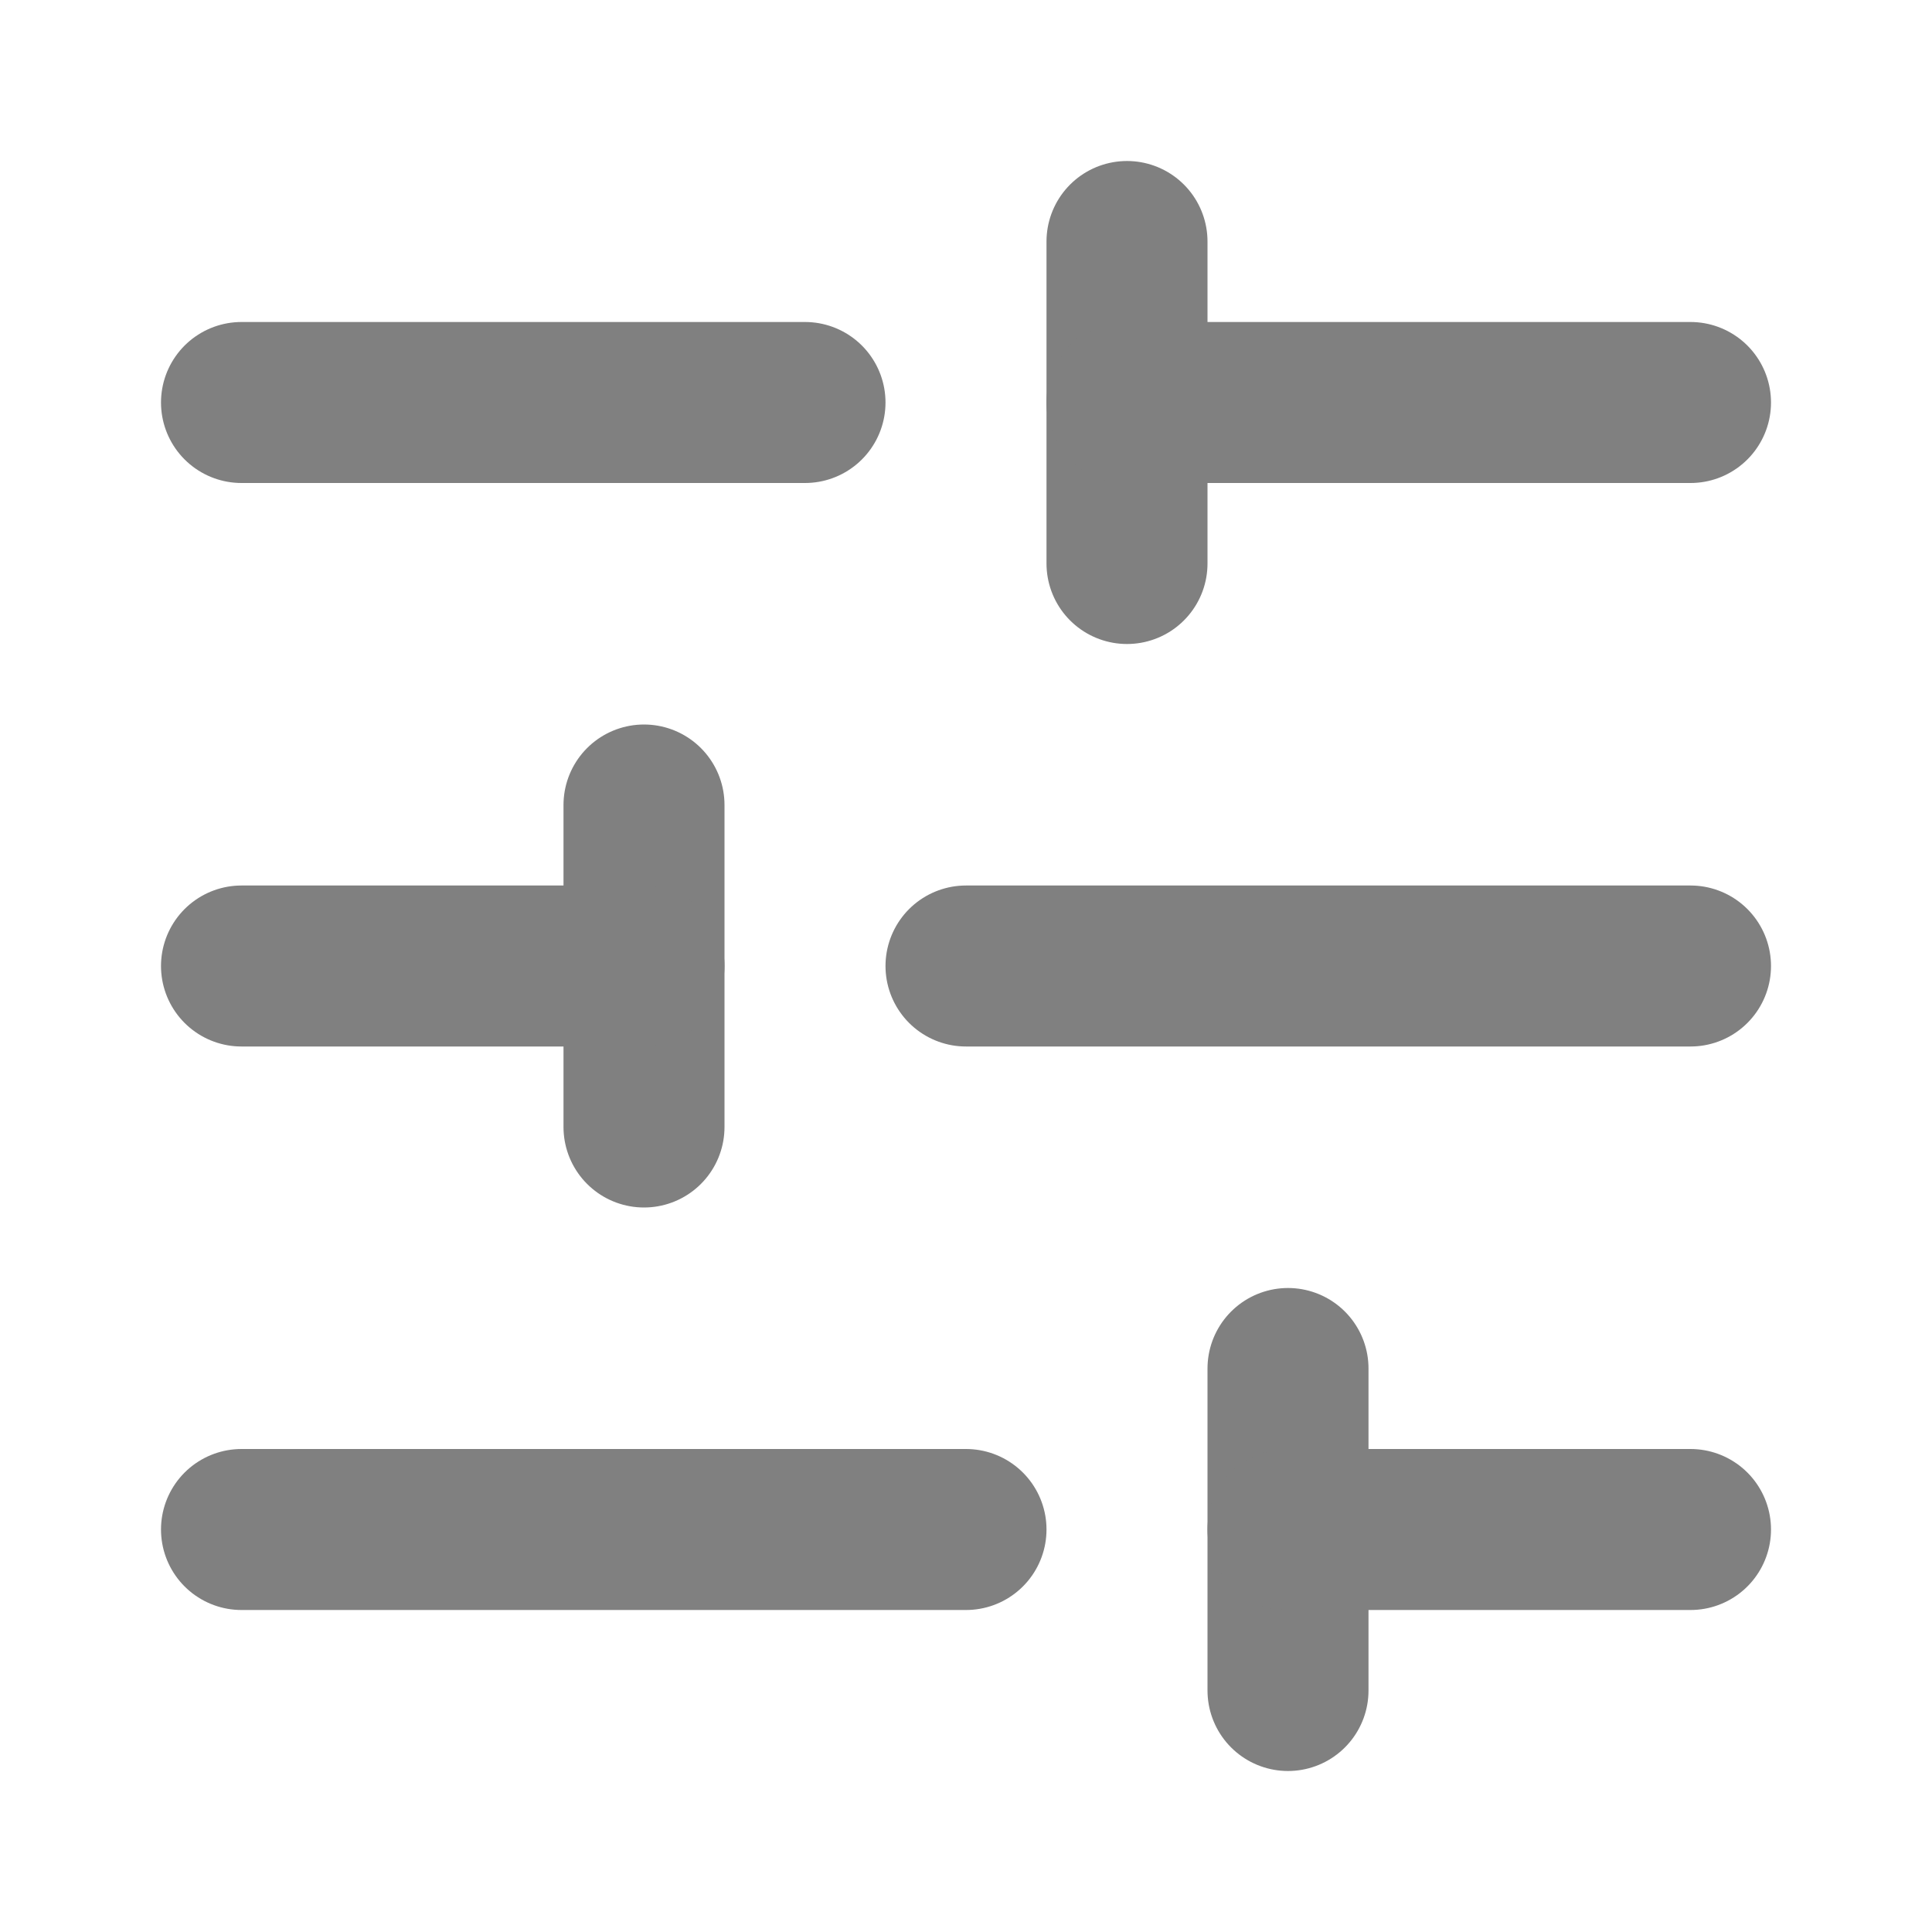
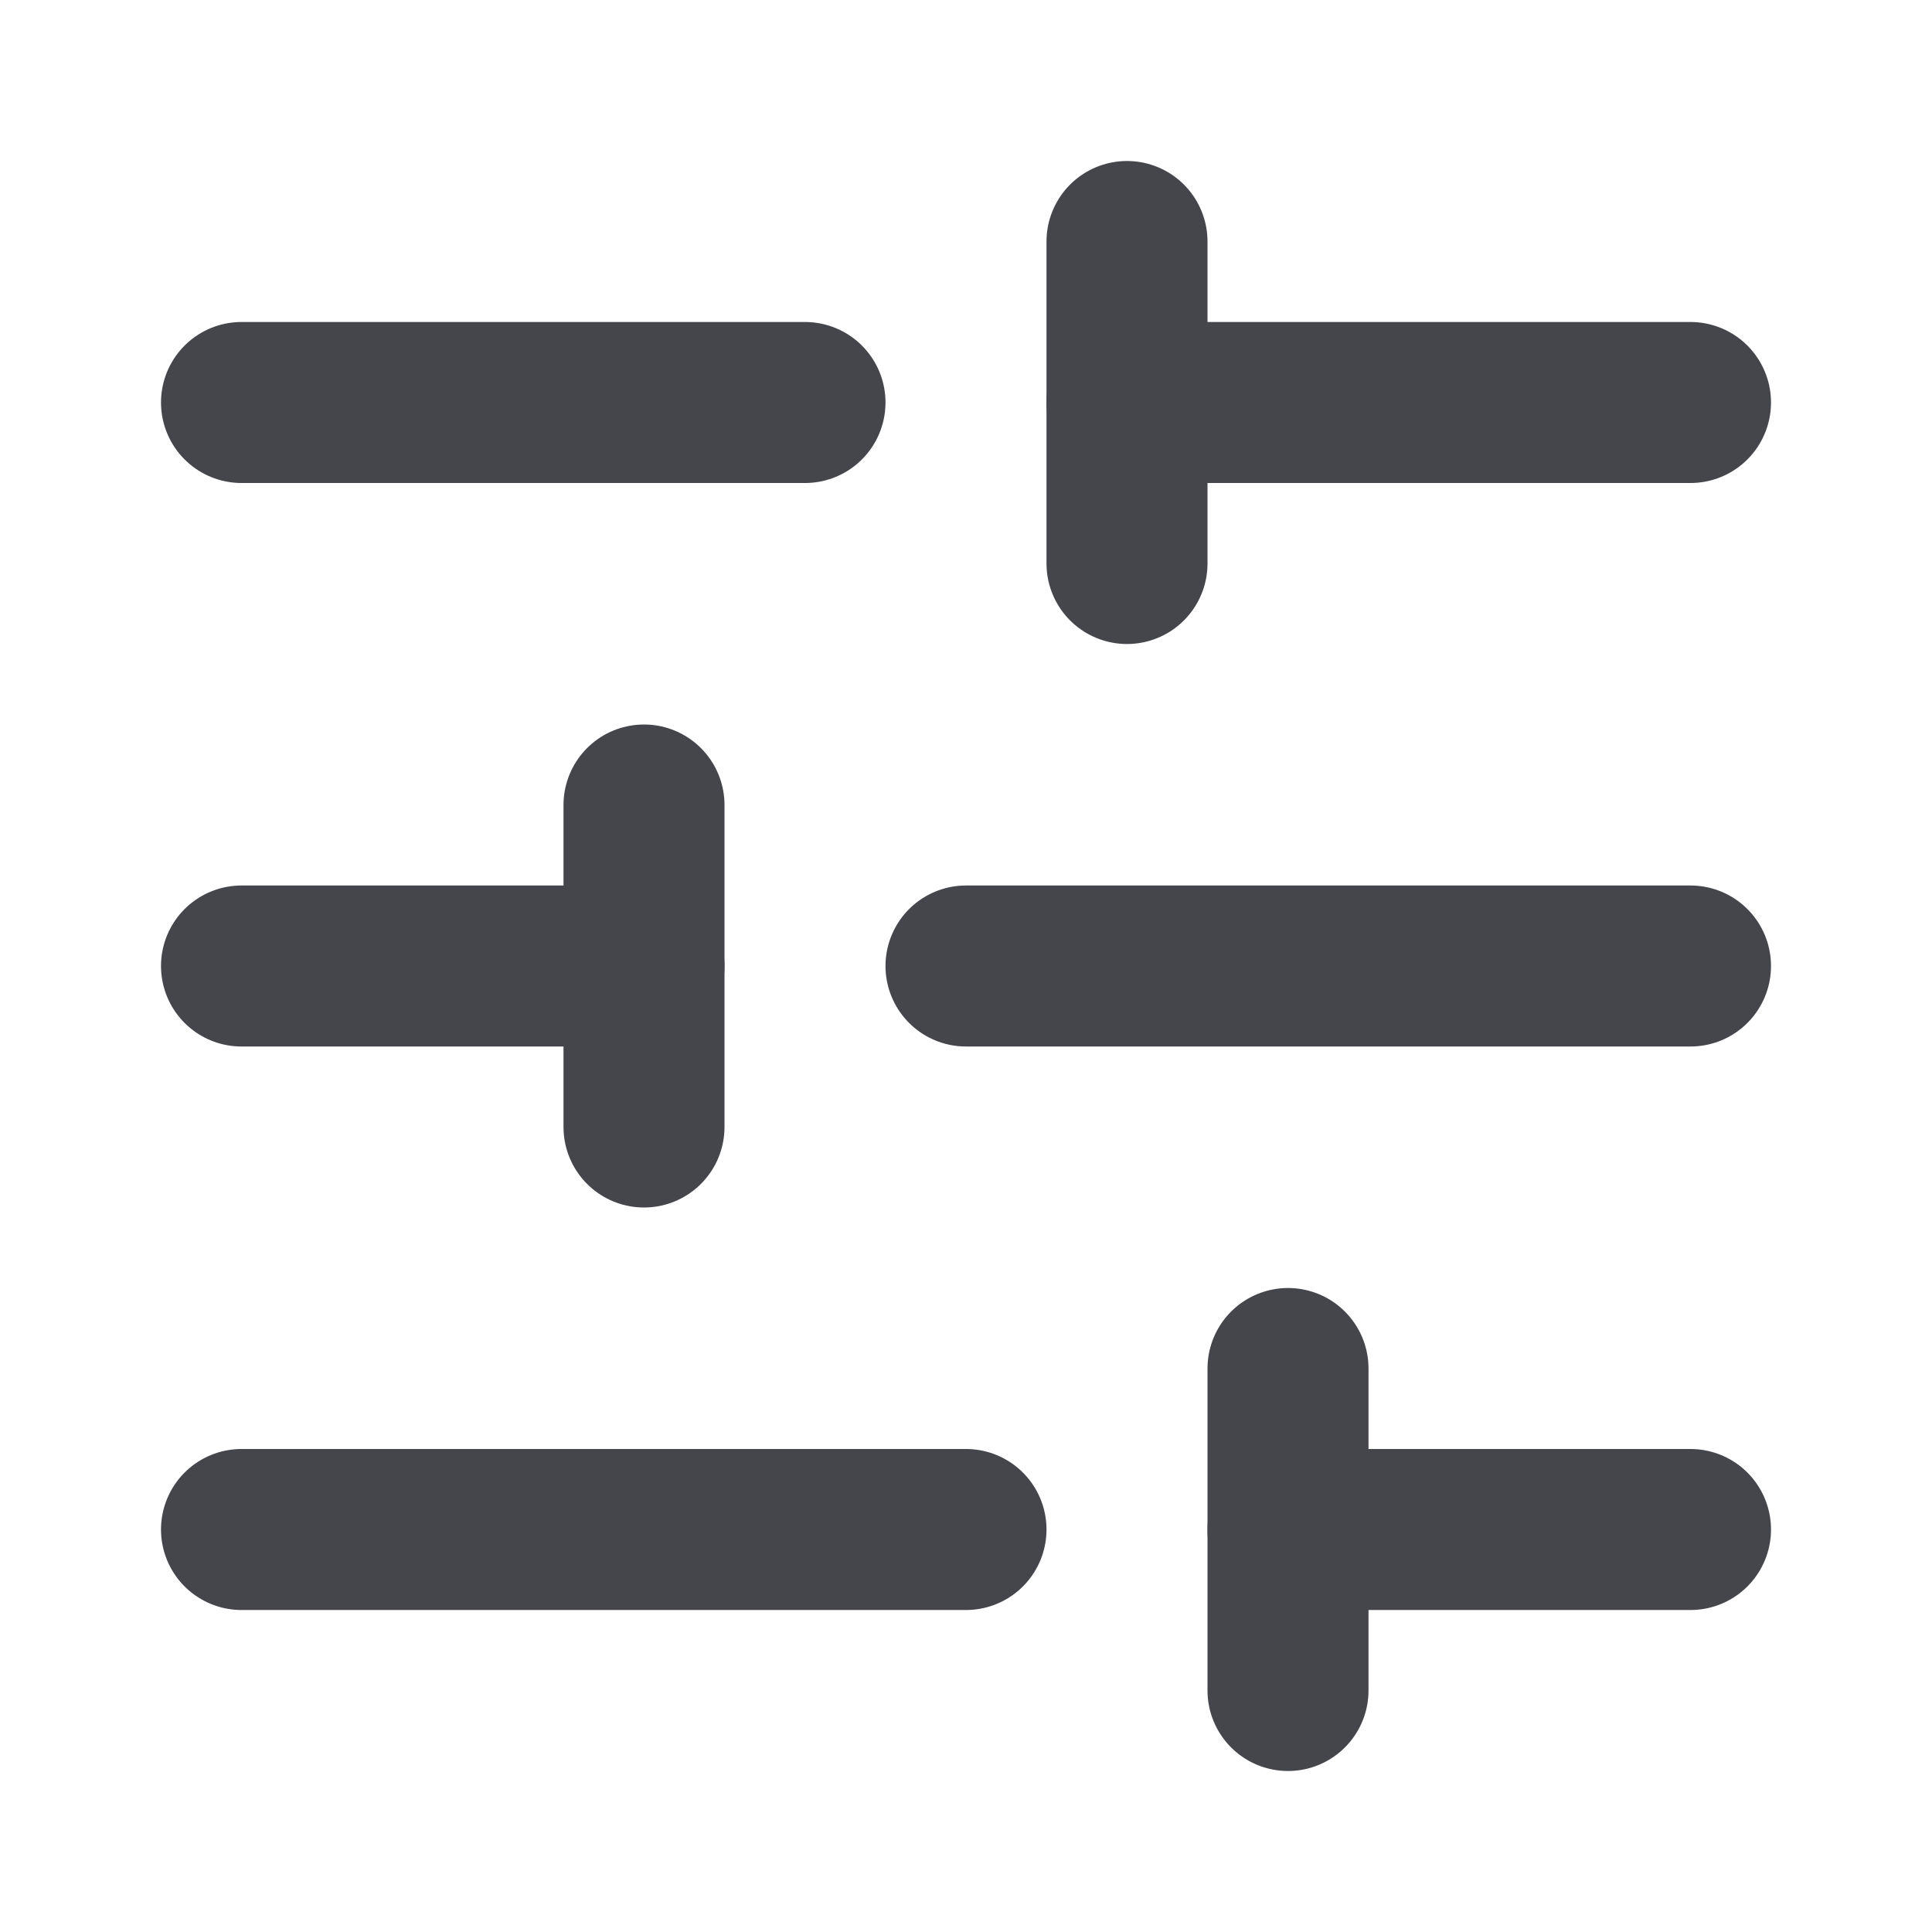
- <svg xmlns="http://www.w3.org/2000/svg" width="16" height="16" viewBox="0 0 24 24" fill="none" stroke="#808080" stroke-width="2" stroke-linecap="round" stroke-linejoin="round">
+ <svg xmlns="http://www.w3.org/2000/svg" width="16" height="16" viewBox="0 0 24 24" fill="none" stroke="#44464b" stroke-width="2" stroke-linecap="round" stroke-linejoin="round">
  <path d="M10 5H3" />
  <path d="M12 19H3" />
  <path d="M14 3v4" />
  <path d="M16 17v4" />
  <path d="M21 12h-9" />
  <path d="M21 19h-5" />
  <path d="M21 5h-7" />
  <path d="M8 10v4" />
  <path d="M8 12H3" />
</svg>
